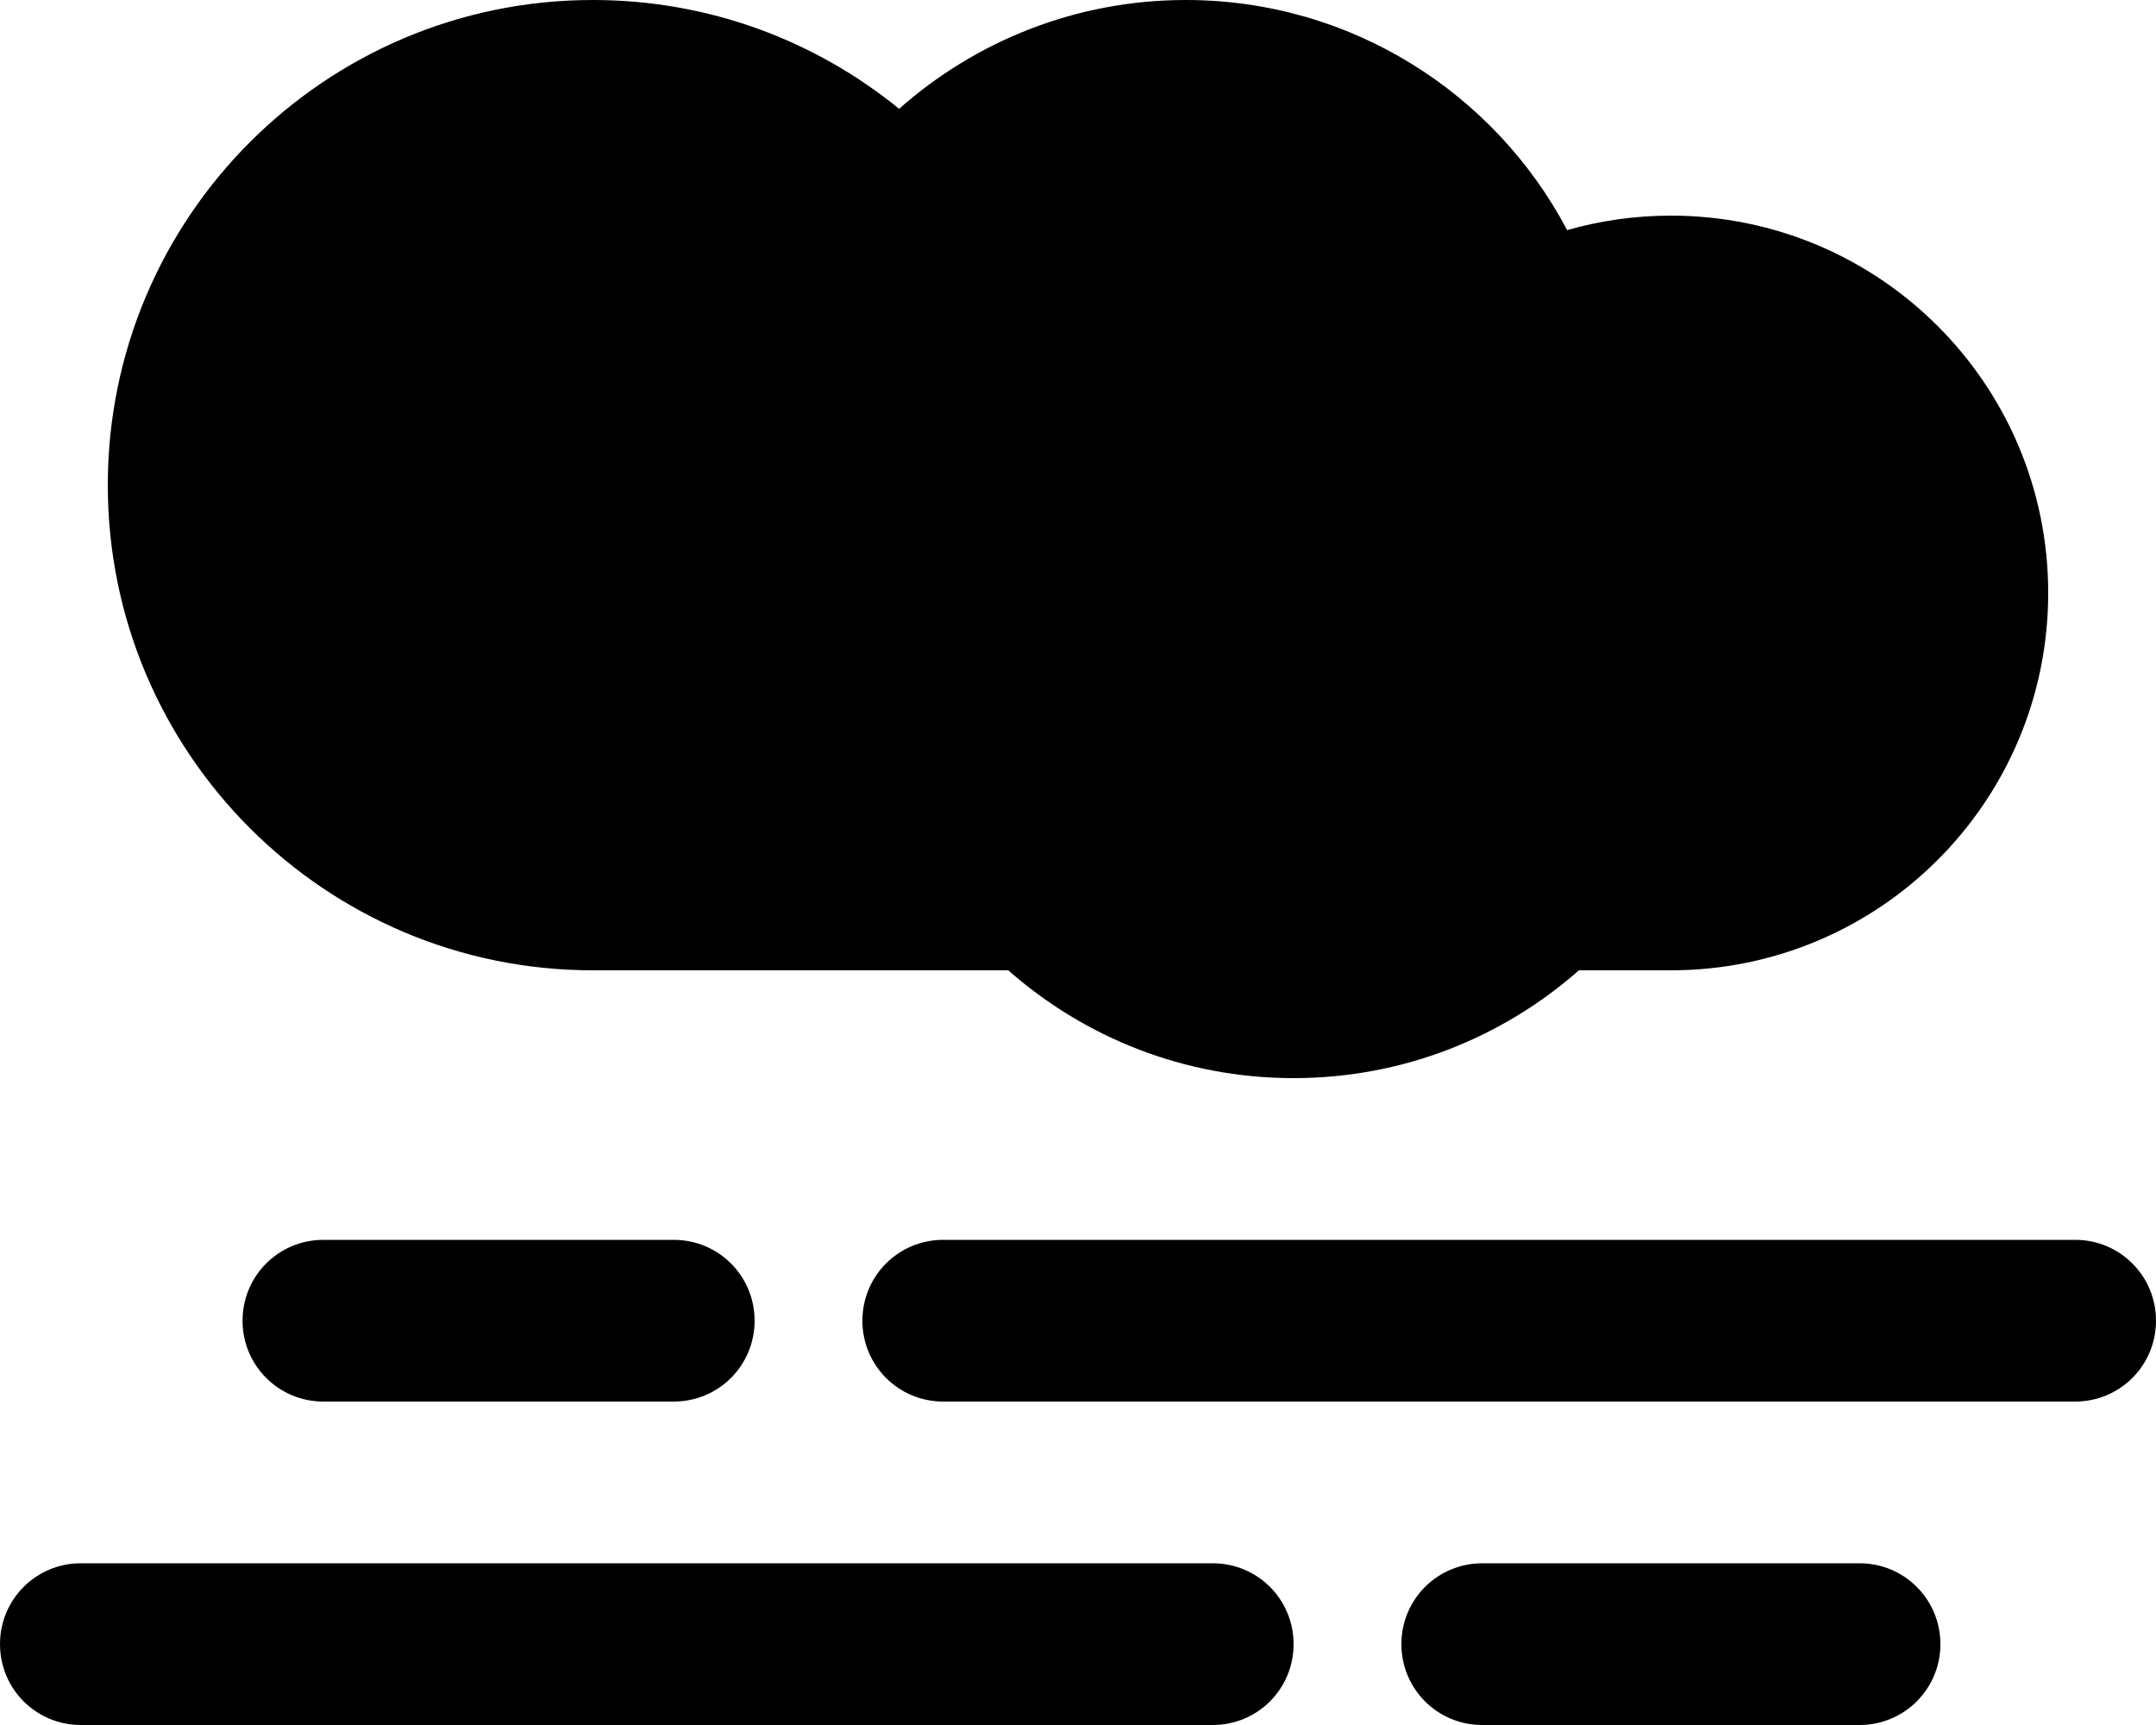
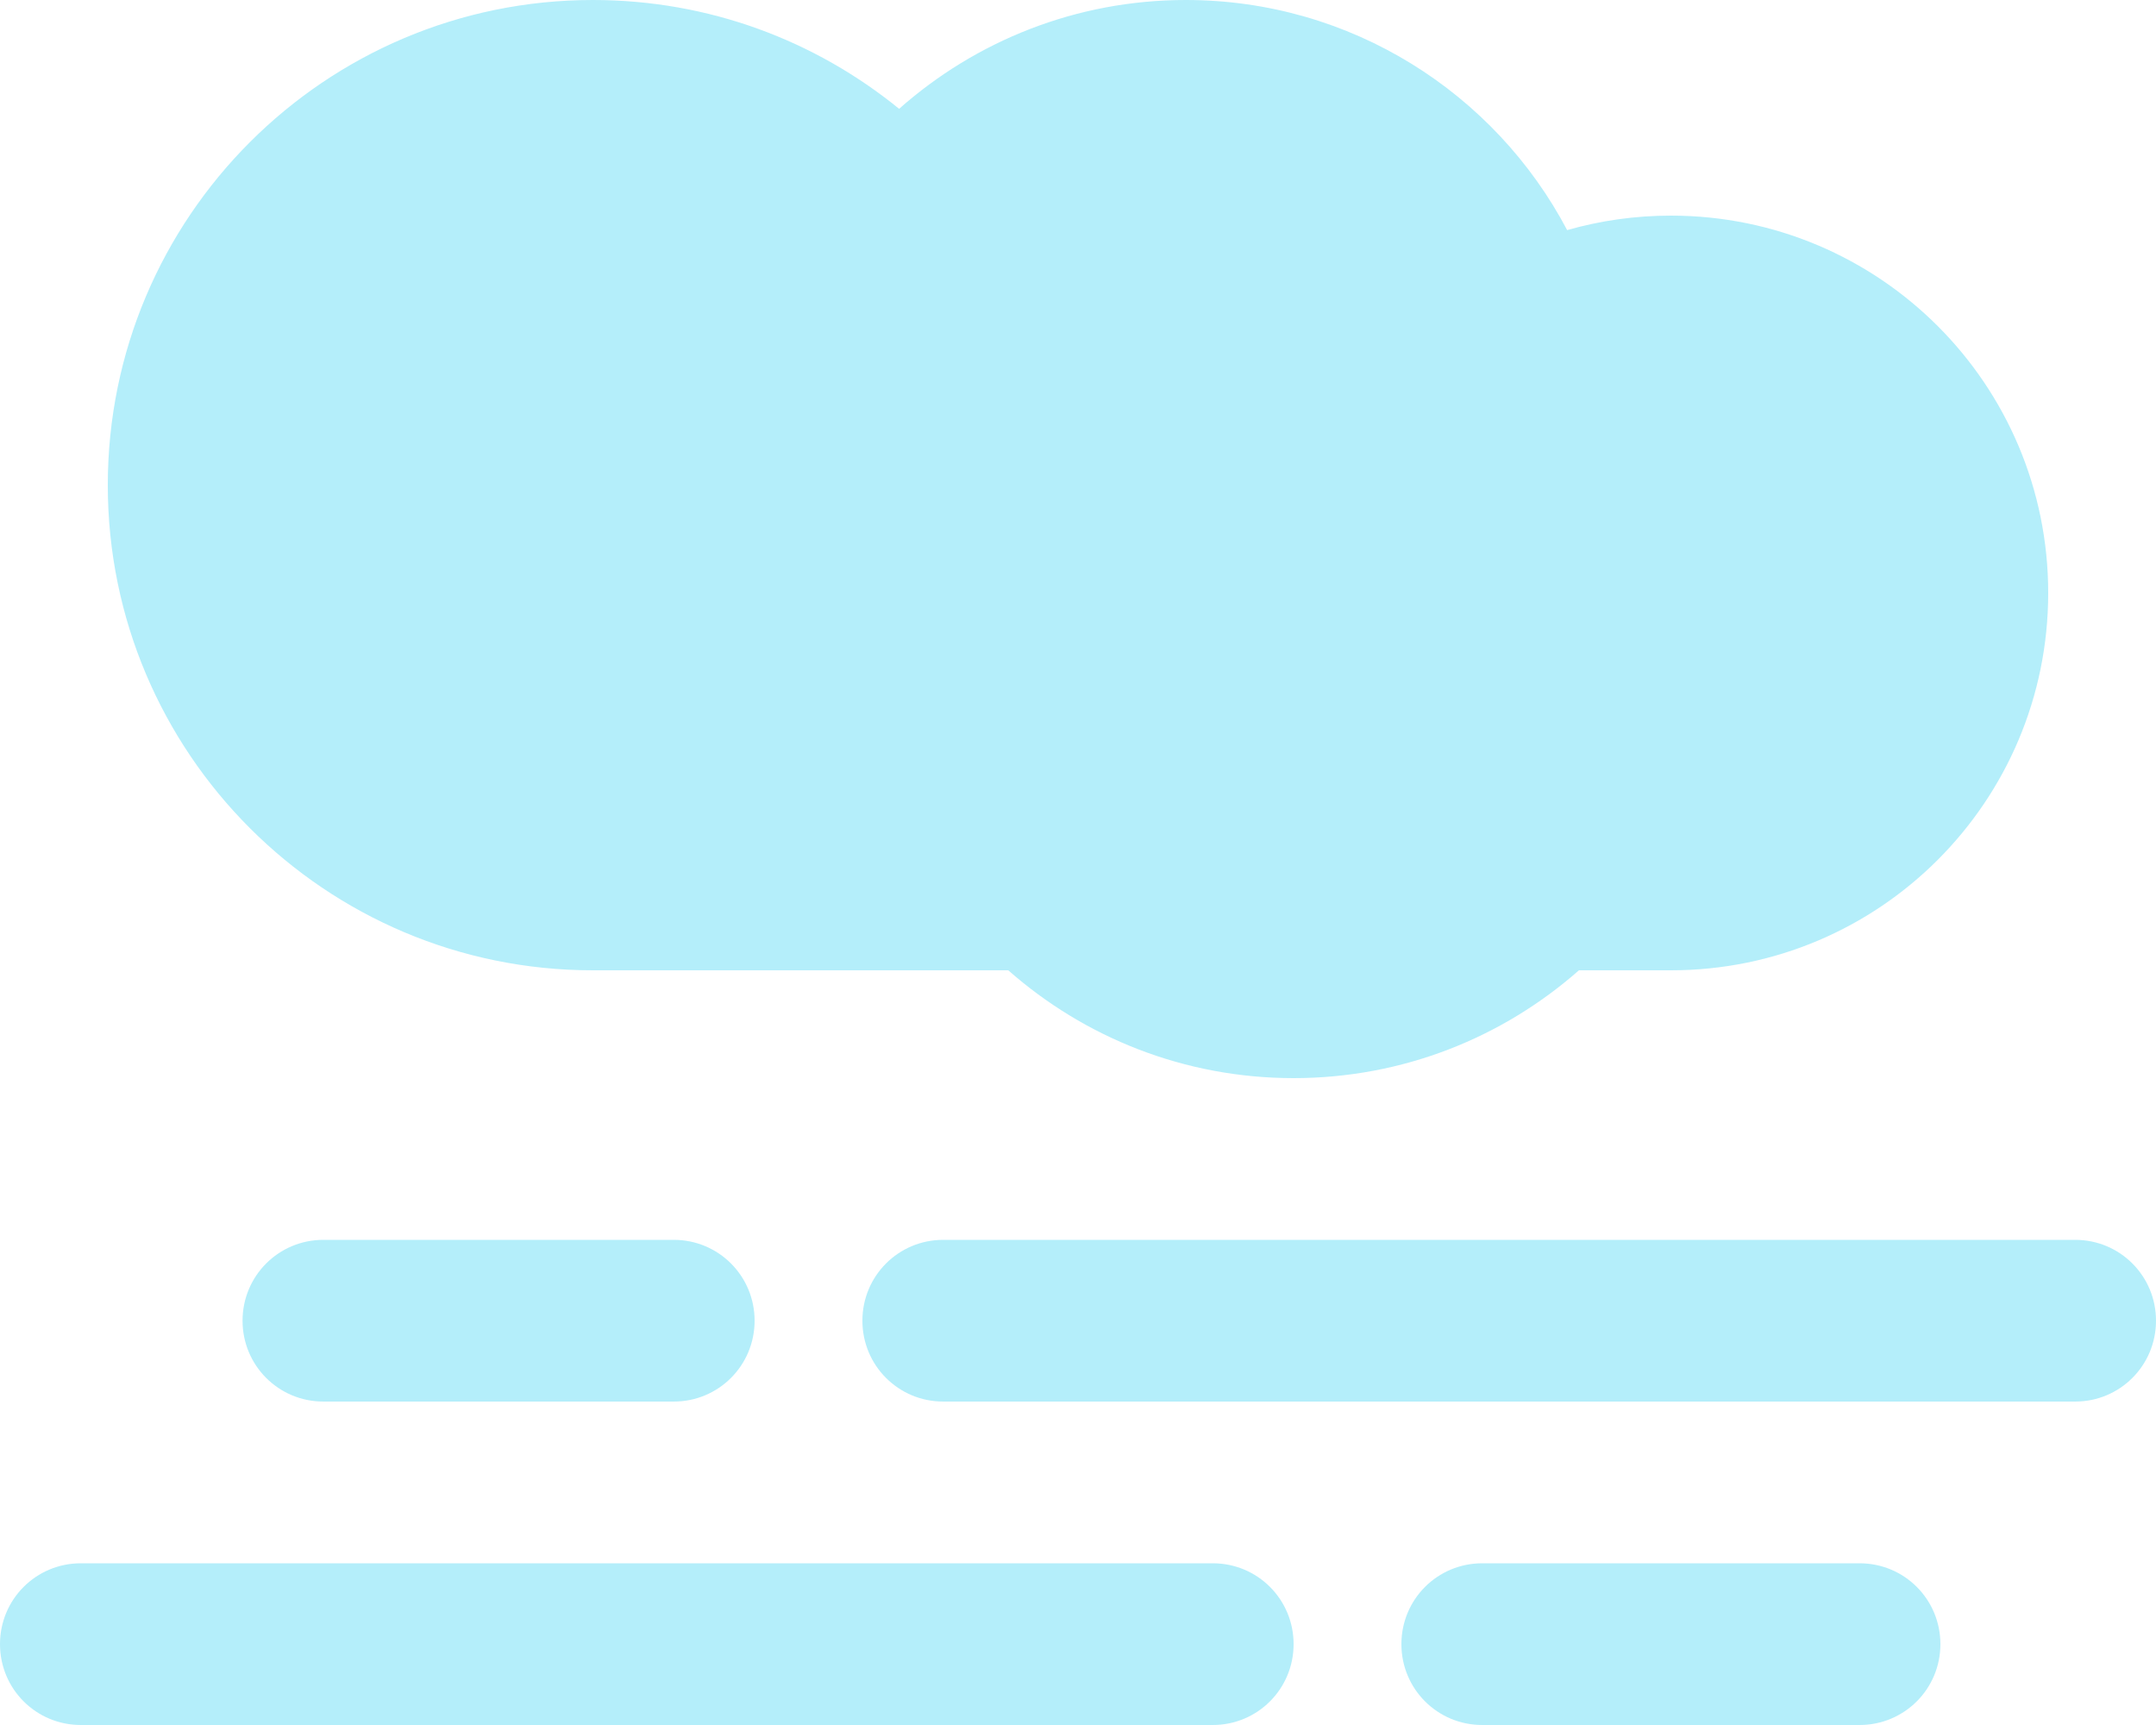
<svg xmlns="http://www.w3.org/2000/svg" viewBox="0 0 640 512">
-   <path d="M32 144c0 79.5 64.5 144 144 144l123.3 0c22.6 19.9 52.2 32 84.7 32s62.1-12.1 84.7-32l27.3 0c61.9 0 112-50.1 112-112s-50.1-112-112-112c-10.7 0-21 1.5-30.8 4.3C443.8 27.7 401.1 0 352 0c-32.6 0-62.4 12.2-85.1 32.3C242.1 12.1 210.5 0 176 0C96.5 0 32 64.5 32 144zM616 368l-336 0c-13.3 0-24 10.7-24 24s10.7 24 24 24l336 0c13.3 0 24-10.7 24-24s-10.7-24-24-24zm-64 96l-112 0c-13.3 0-24 10.7-24 24s10.7 24 24 24l112 0c13.3 0 24-10.7 24-24s-10.7-24-24-24zm-192 0L24 464c-13.3 0-24 10.7-24 24s10.7 24 24 24l336 0c13.3 0 24-10.7 24-24s-10.7-24-24-24zM224 392c0-13.3-10.7-24-24-24L96 368c-13.3 0-24 10.7-24 24s10.7 24 24 24l104 0c13.3 0 24-10.7 24-24z" />
+   <path fill="#b4eefa" d="M32 144c0 79.5 64.5 144 144 144l123.3 0c22.6 19.9 52.2 32 84.7 32s62.1-12.1 84.7-32l27.3 0c61.9 0 112-50.1 112-112s-50.1-112-112-112c-10.7 0-21 1.5-30.8 4.3C443.8 27.7 401.1 0 352 0c-32.6 0-62.4 12.2-85.1 32.3C242.1 12.1 210.5 0 176 0C96.5 0 32 64.5 32 144zM616 368l-336 0c-13.3 0-24 10.7-24 24s10.7 24 24 24l336 0c13.3 0 24-10.7 24-24s-10.7-24-24-24zm-64 96l-112 0c-13.3 0-24 10.7-24 24s10.7 24 24 24l112 0c13.3 0 24-10.7 24-24s-10.7-24-24-24zm-192 0L24 464c-13.3 0-24 10.7-24 24s10.7 24 24 24l336 0c13.3 0 24-10.7 24-24s-10.7-24-24-24zM224 392c0-13.3-10.7-24-24-24L96 368c-13.3 0-24 10.7-24 24s10.7 24 24 24l104 0c13.3 0 24-10.7 24-24z" />
</svg>
